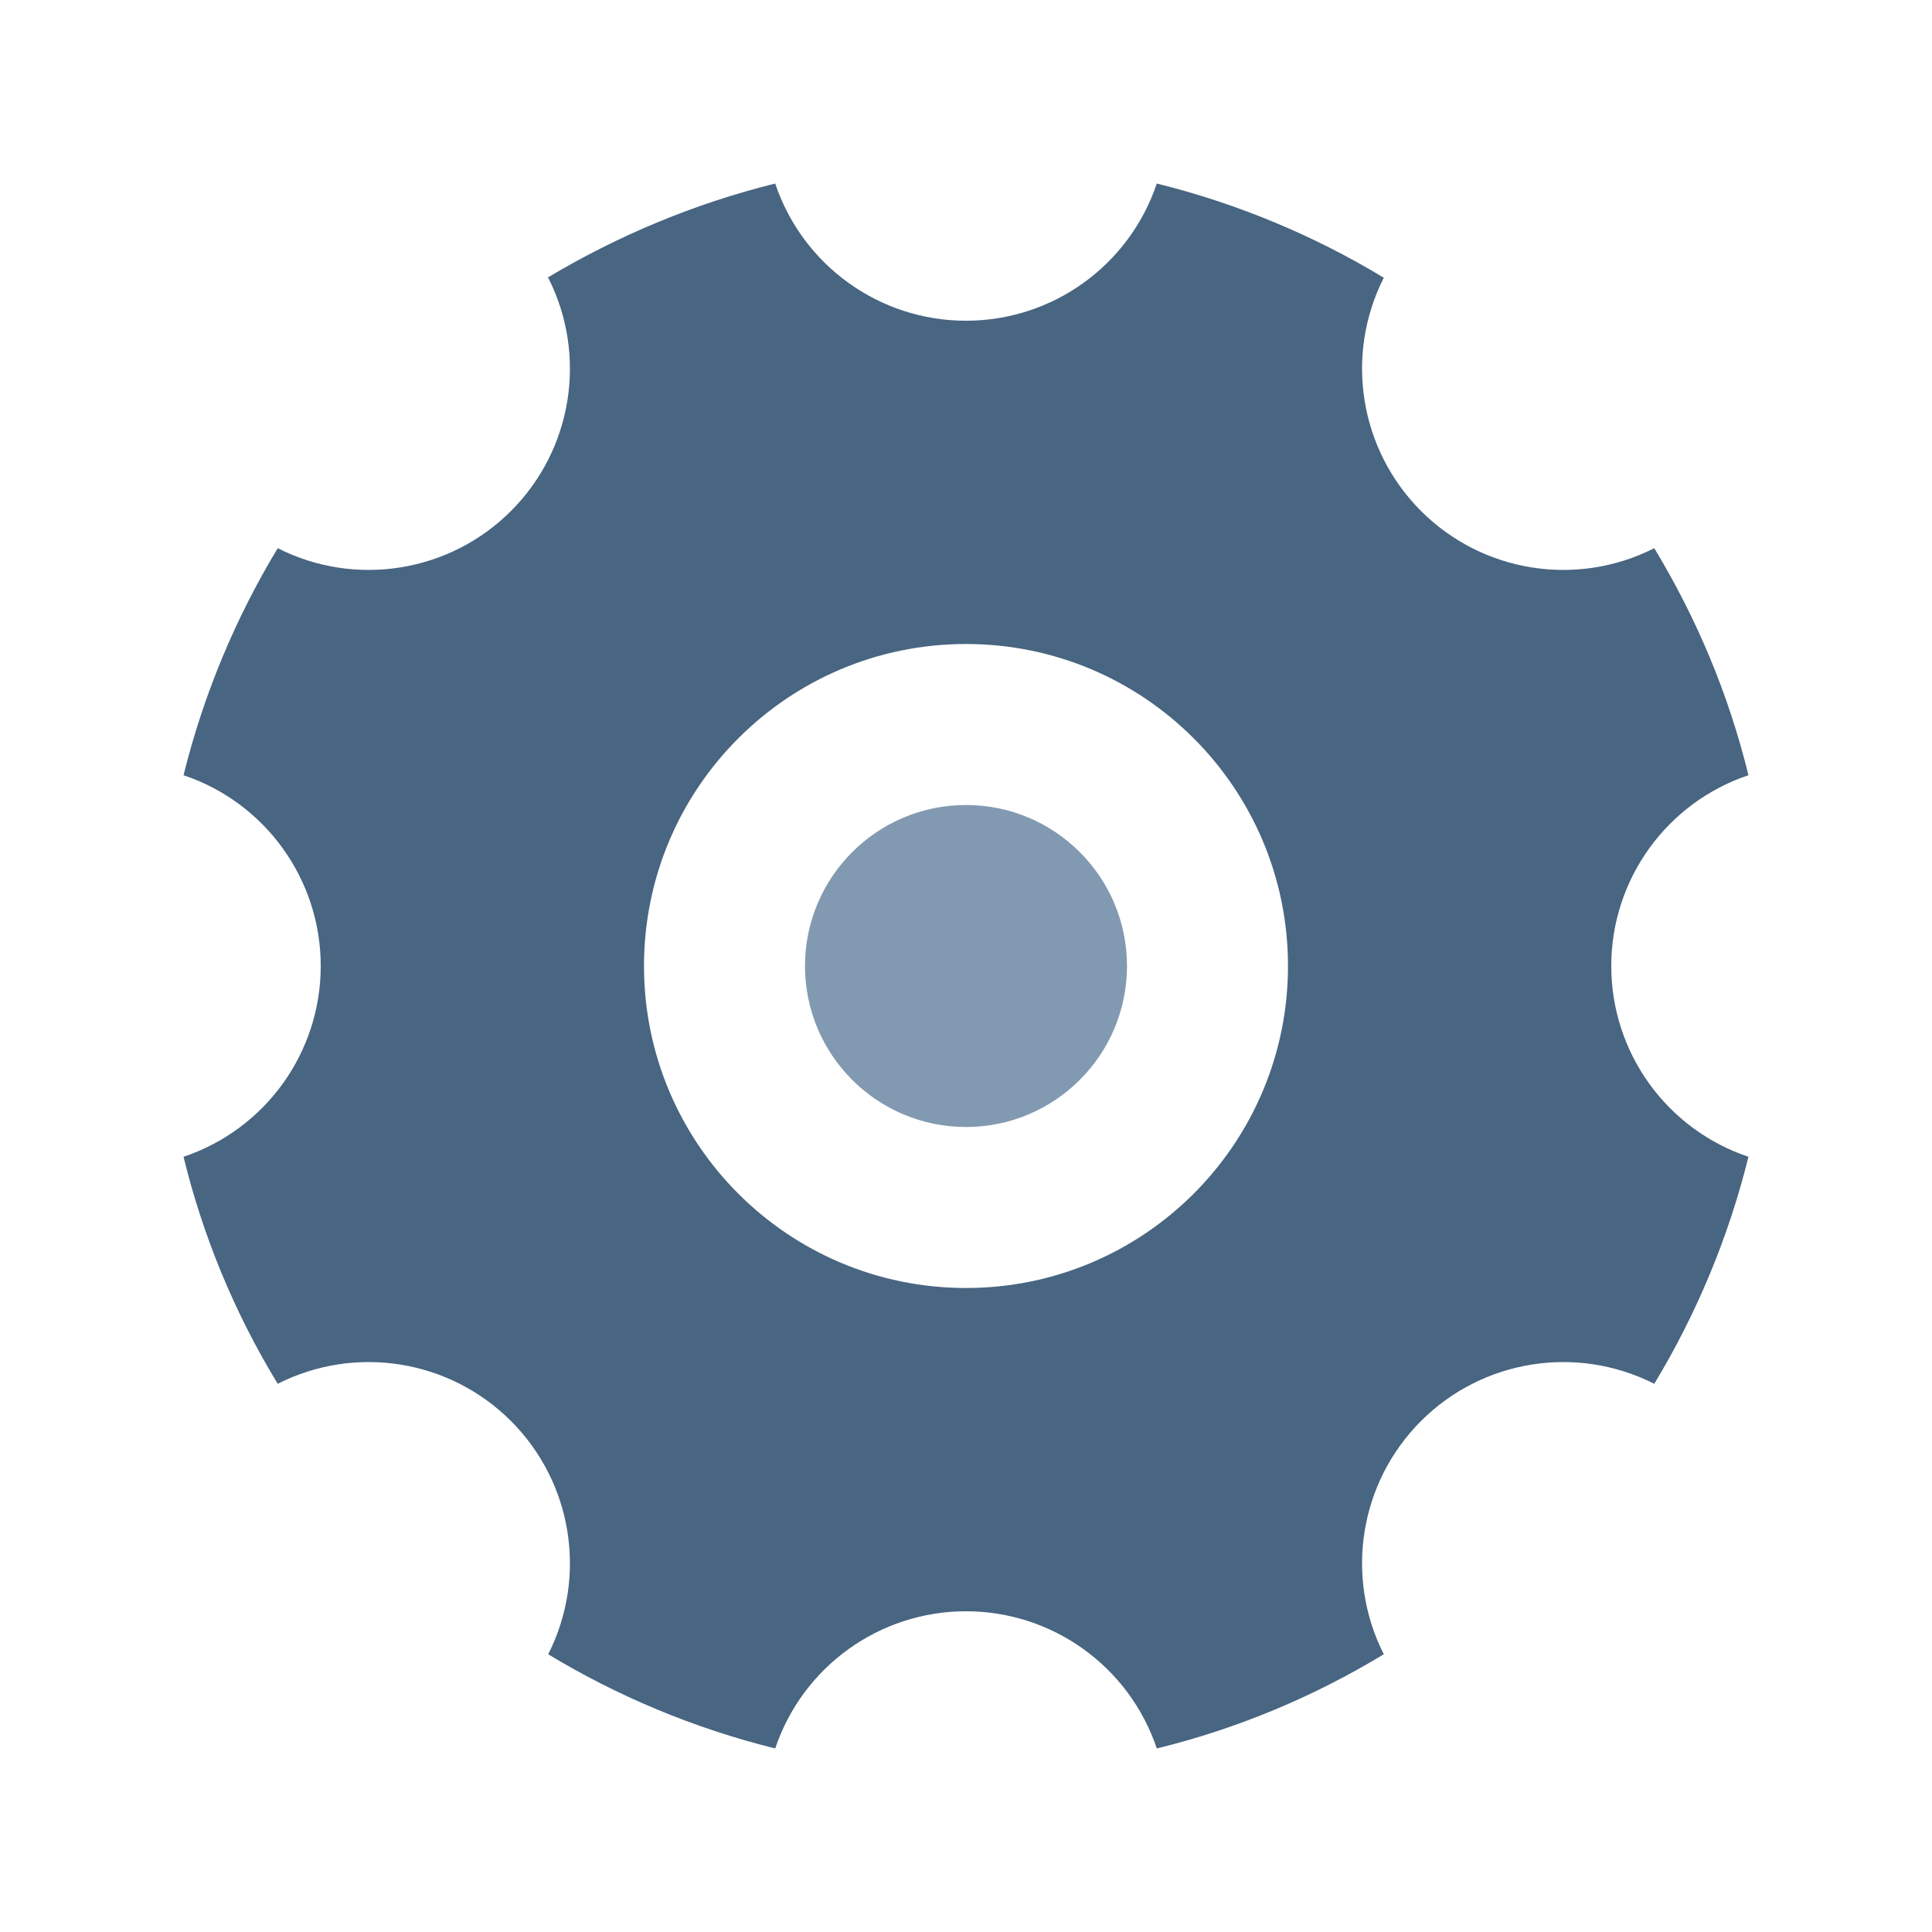
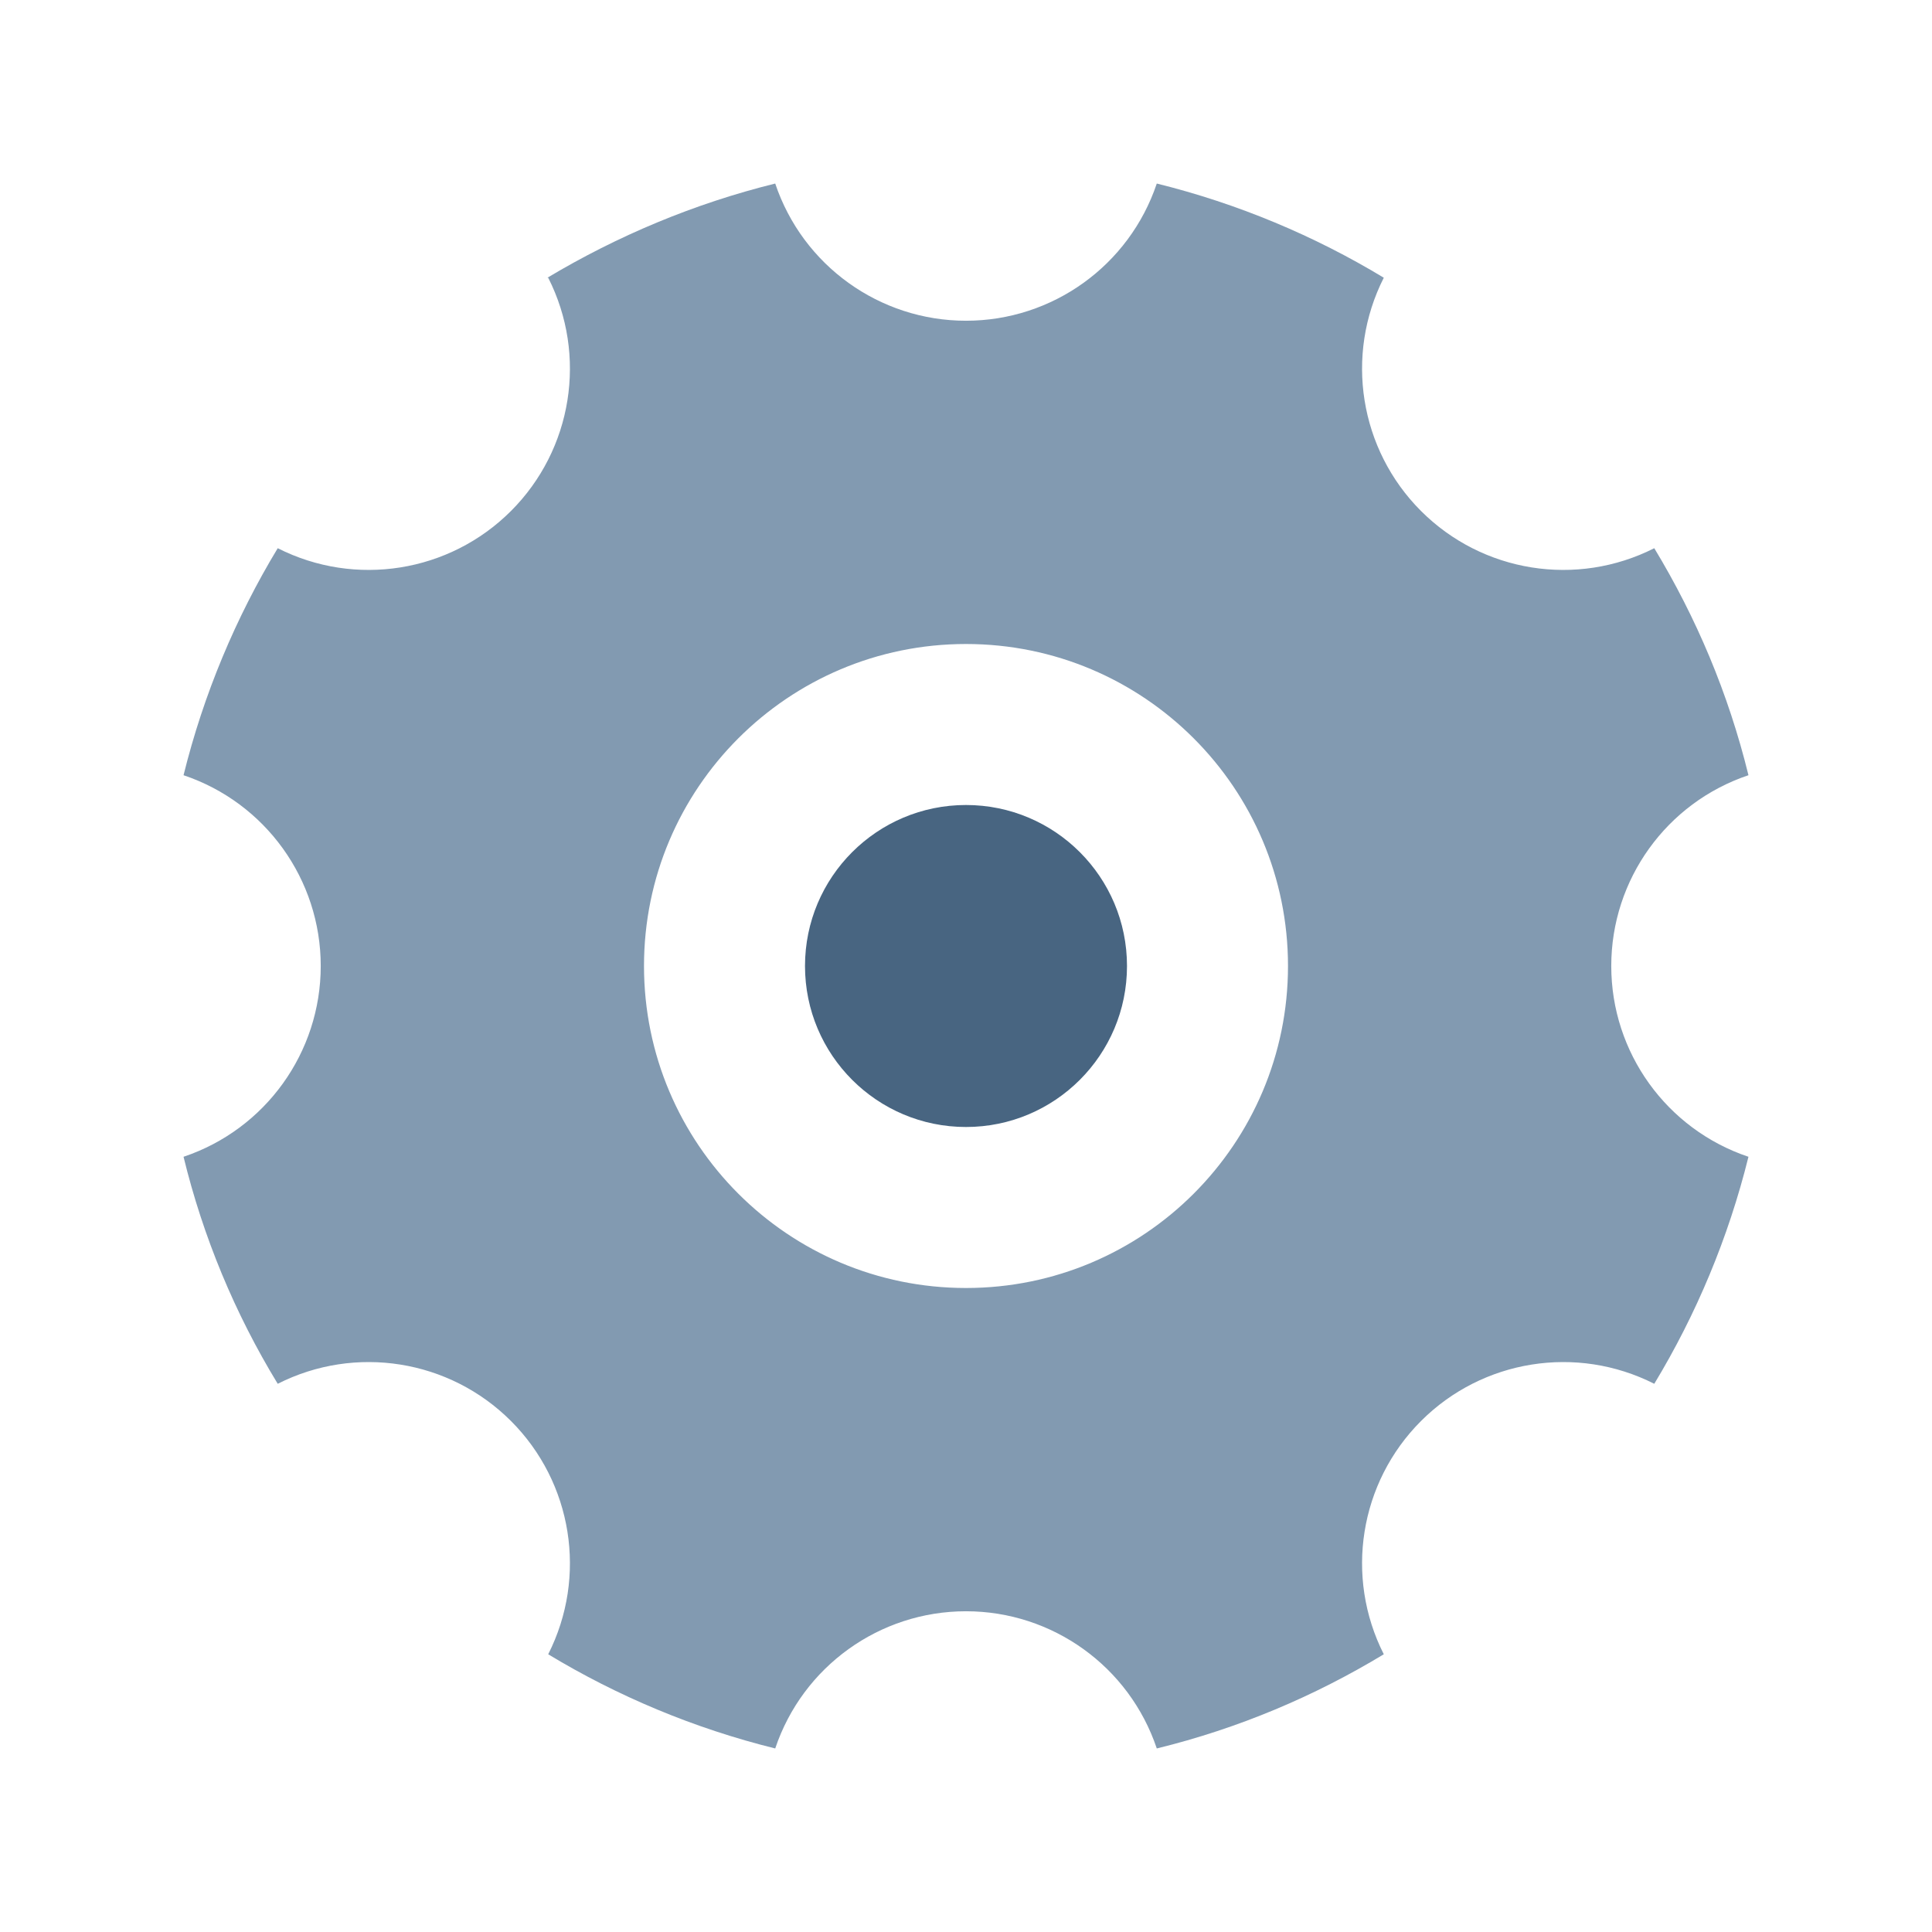
<svg xmlns="http://www.w3.org/2000/svg" viewBox="0 0 24 24" class="icon-cog">
-   <path fill="#486581" d="M6.8 3.45c.87-.52 1.82-.92 2.83-1.17a2.5 2.5 0 0 0 4.74 0c1.01.25 1.96.65 2.82 1.17a2.5 2.5 0 0 0 3.36 3.36c.52.86.92 1.8 1.17 2.82a2.5 2.5 0 0 0 0 4.74c-.25 1.01-.65 1.96-1.17 2.82a2.5 2.5 0 0 0-3.36 3.36c-.86.52-1.8.92-2.82 1.17a2.5 2.5 0 0 0-4.74 0c-1.01-.25-1.96-.65-2.82-1.17a2.5 2.5 0 0 0-3.36-3.36 9.94 9.94 0 0 1-1.17-2.82 2.5 2.5 0 0 0 0-4.74c.25-1.01.65-1.96 1.17-2.82a2.5 2.5 0 0 0 3.36-3.36zM12 16a4 4 0 1 0 0-8 4 4 0 0 0 0 8z" />
-   <circle cx="12" cy="12" r="2" fill="#829ab1" />
+   <path fill="#829ab1" d="M6.8 3.45c.87-.52 1.82-.92 2.83-1.17a2.5 2.5 0 0 0 4.74 0c1.01.25 1.96.65 2.82 1.17a2.5 2.5 0 0 0 3.36 3.36c.52.86.92 1.8 1.17 2.82a2.5 2.5 0 0 0 0 4.74c-.25 1.01-.65 1.96-1.17 2.82a2.5 2.5 0 0 0-3.36 3.36c-.86.52-1.8.92-2.82 1.17a2.5 2.5 0 0 0-4.74 0c-1.01-.25-1.96-.65-2.82-1.17a2.5 2.5 0 0 0-3.36-3.36 9.94 9.94 0 0 1-1.17-2.82 2.5 2.5 0 0 0 0-4.74c.25-1.01.65-1.96 1.17-2.82a2.5 2.5 0 0 0 3.36-3.36zM12 16a4 4 0 1 0 0-8 4 4 0 0 0 0 8z" />
+   <circle cx="12" cy="12" r="2" fill="#486581" />
</svg>
